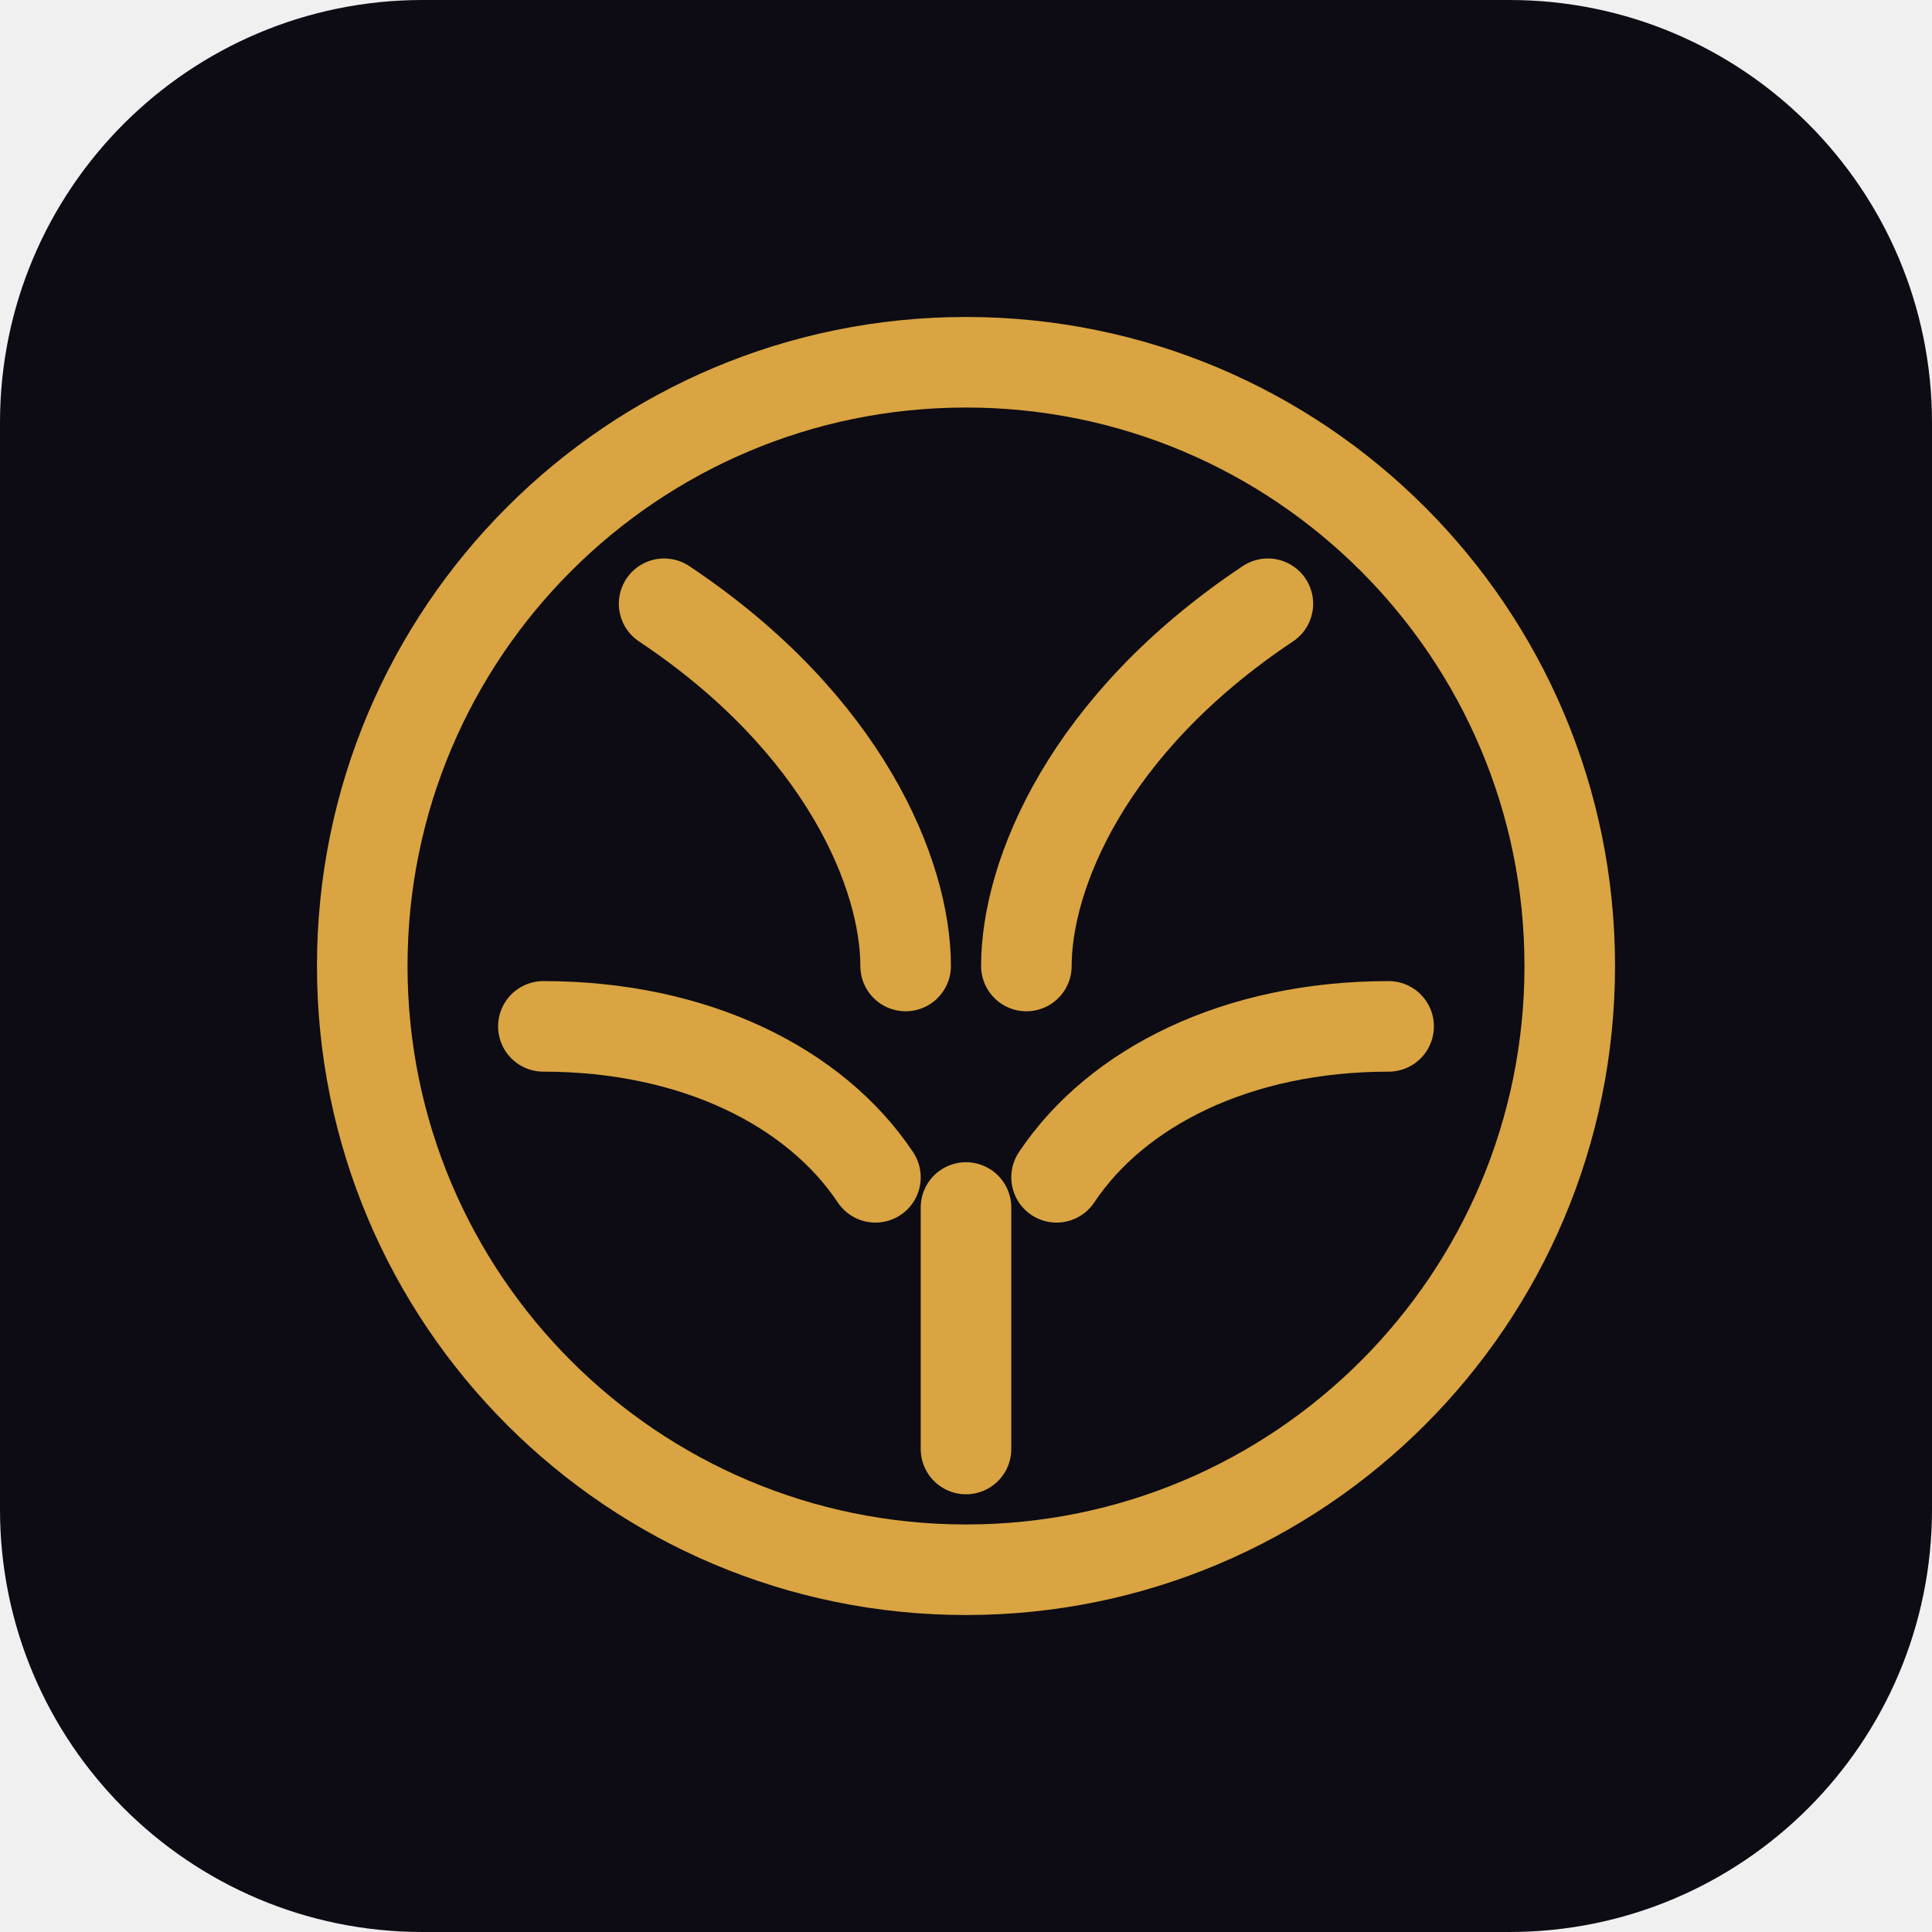
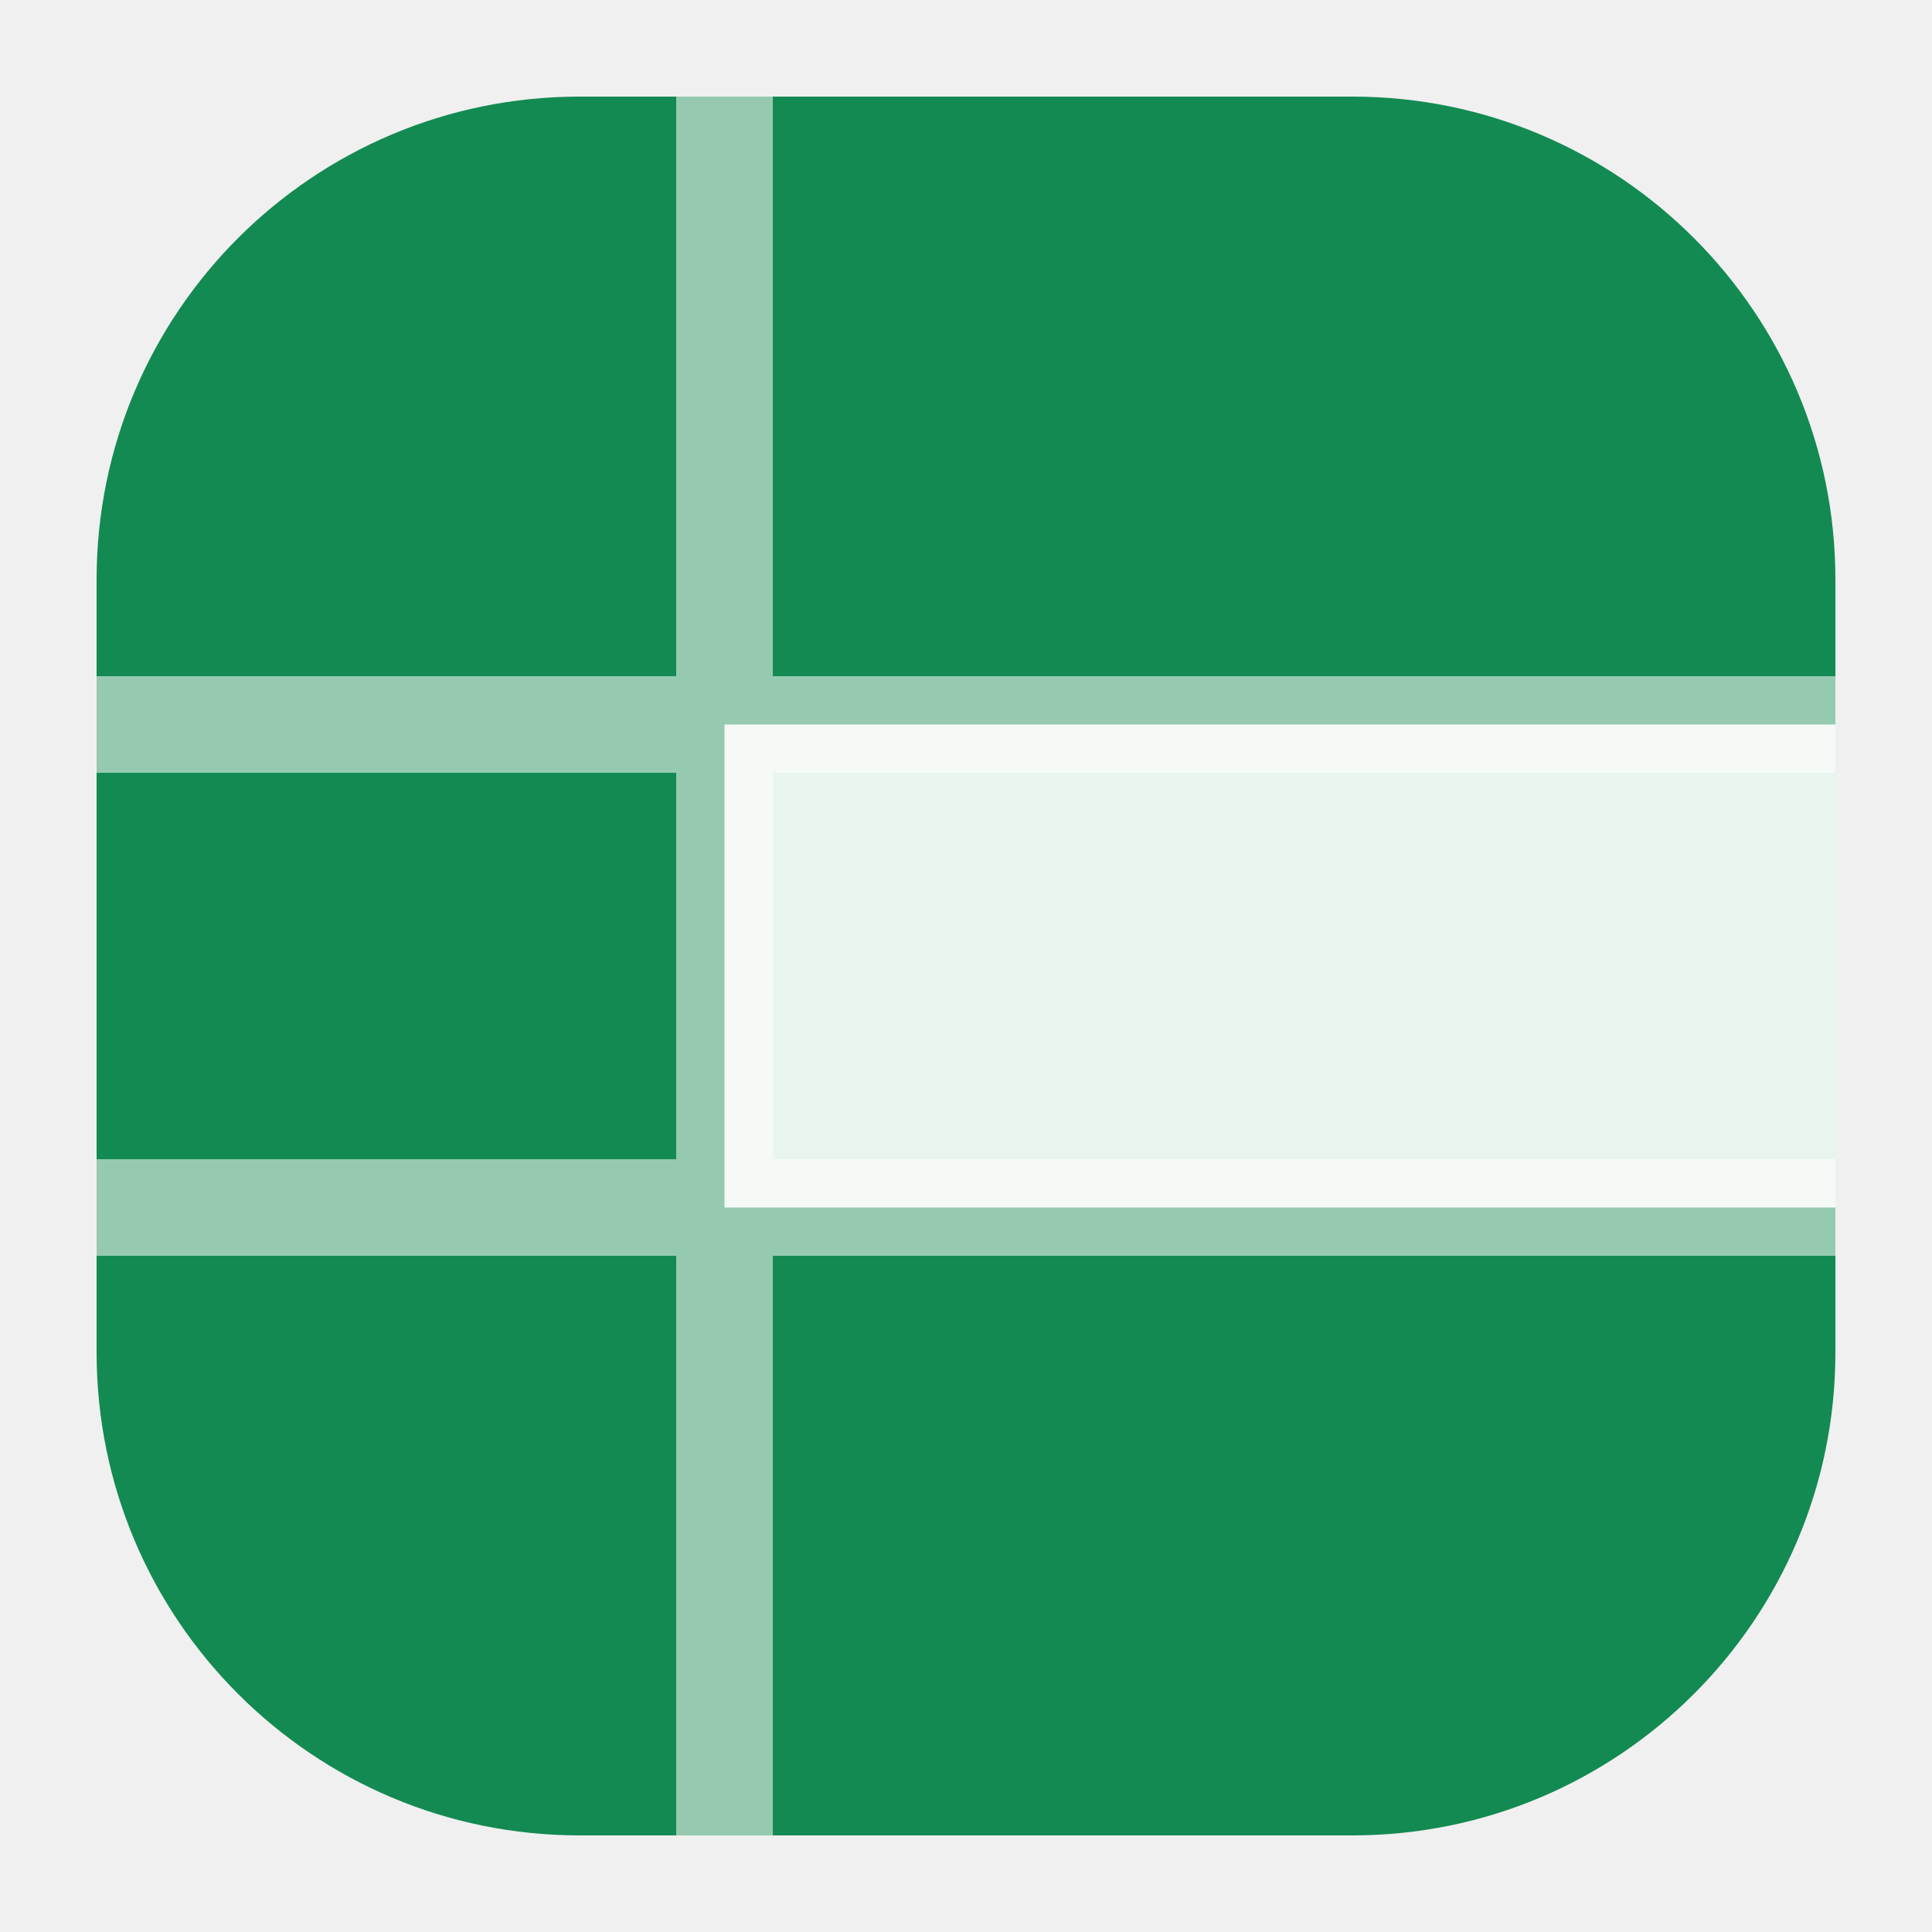
- <svg xmlns="http://www.w3.org/2000/svg" viewBox="0 0 64 64">
-   <rect width="64" height="64" rx="14" fill="#0d0b14" />
-   <circle cx="32" cy="32" r="20" fill="none" stroke="#d9a441" stroke-width="3" />
-   <path d="M22 20c6 4 8 9 8 12M42 20c-6 4-8 9-8 12M18 34c5 0 9 2 11 5M46 34c-5 0-9 2-11 5M32 40v8" stroke="#d9a441" stroke-width="3" stroke-linecap="round" fill="none" />
+ <svg xmlns="http://www.w3.org/2000/svg" viewBox="0 0 20 20">
+   <rect x="1" y="1" width="18" height="18" rx="5" fill="#138a52" />
+   <path d="M1 7.5h18M1 12.5h18M7.5 1v18" stroke="#fff" stroke-opacity=".55" />
+   <rect x="7.5" y="7.5" width="11.5" height="5" fill="#fff" fill-opacity=".9" />
</svg>
